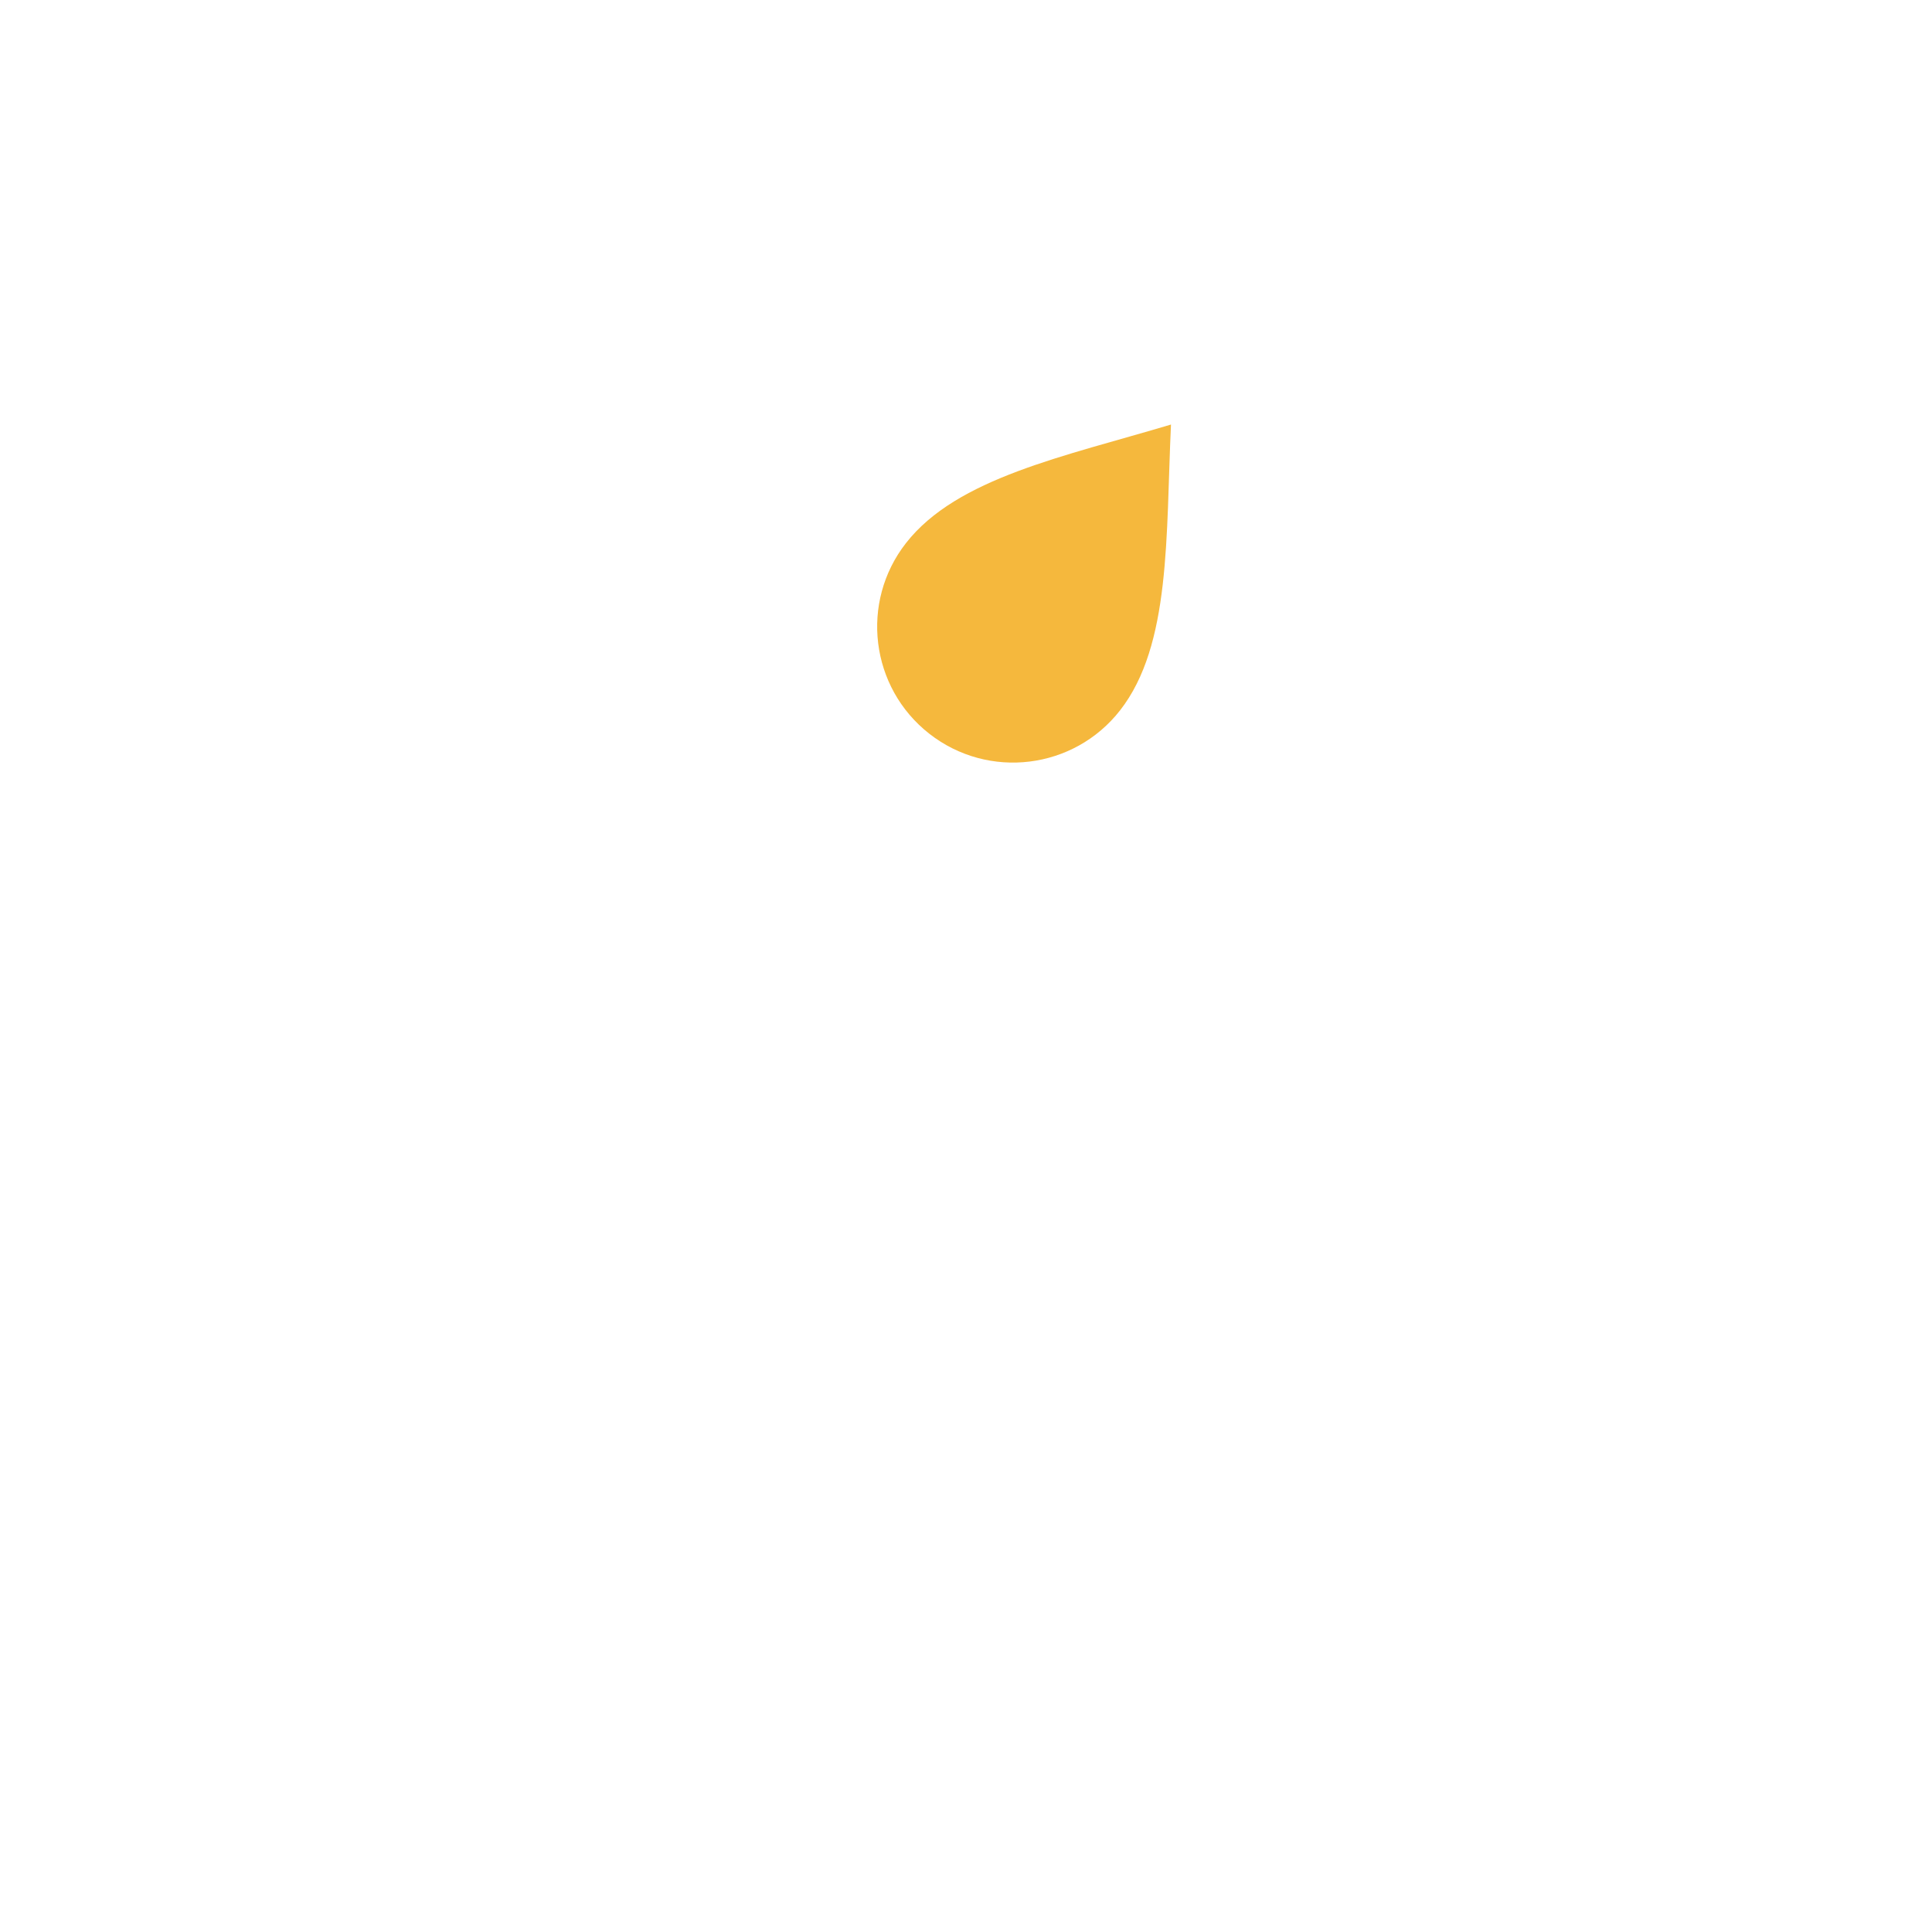
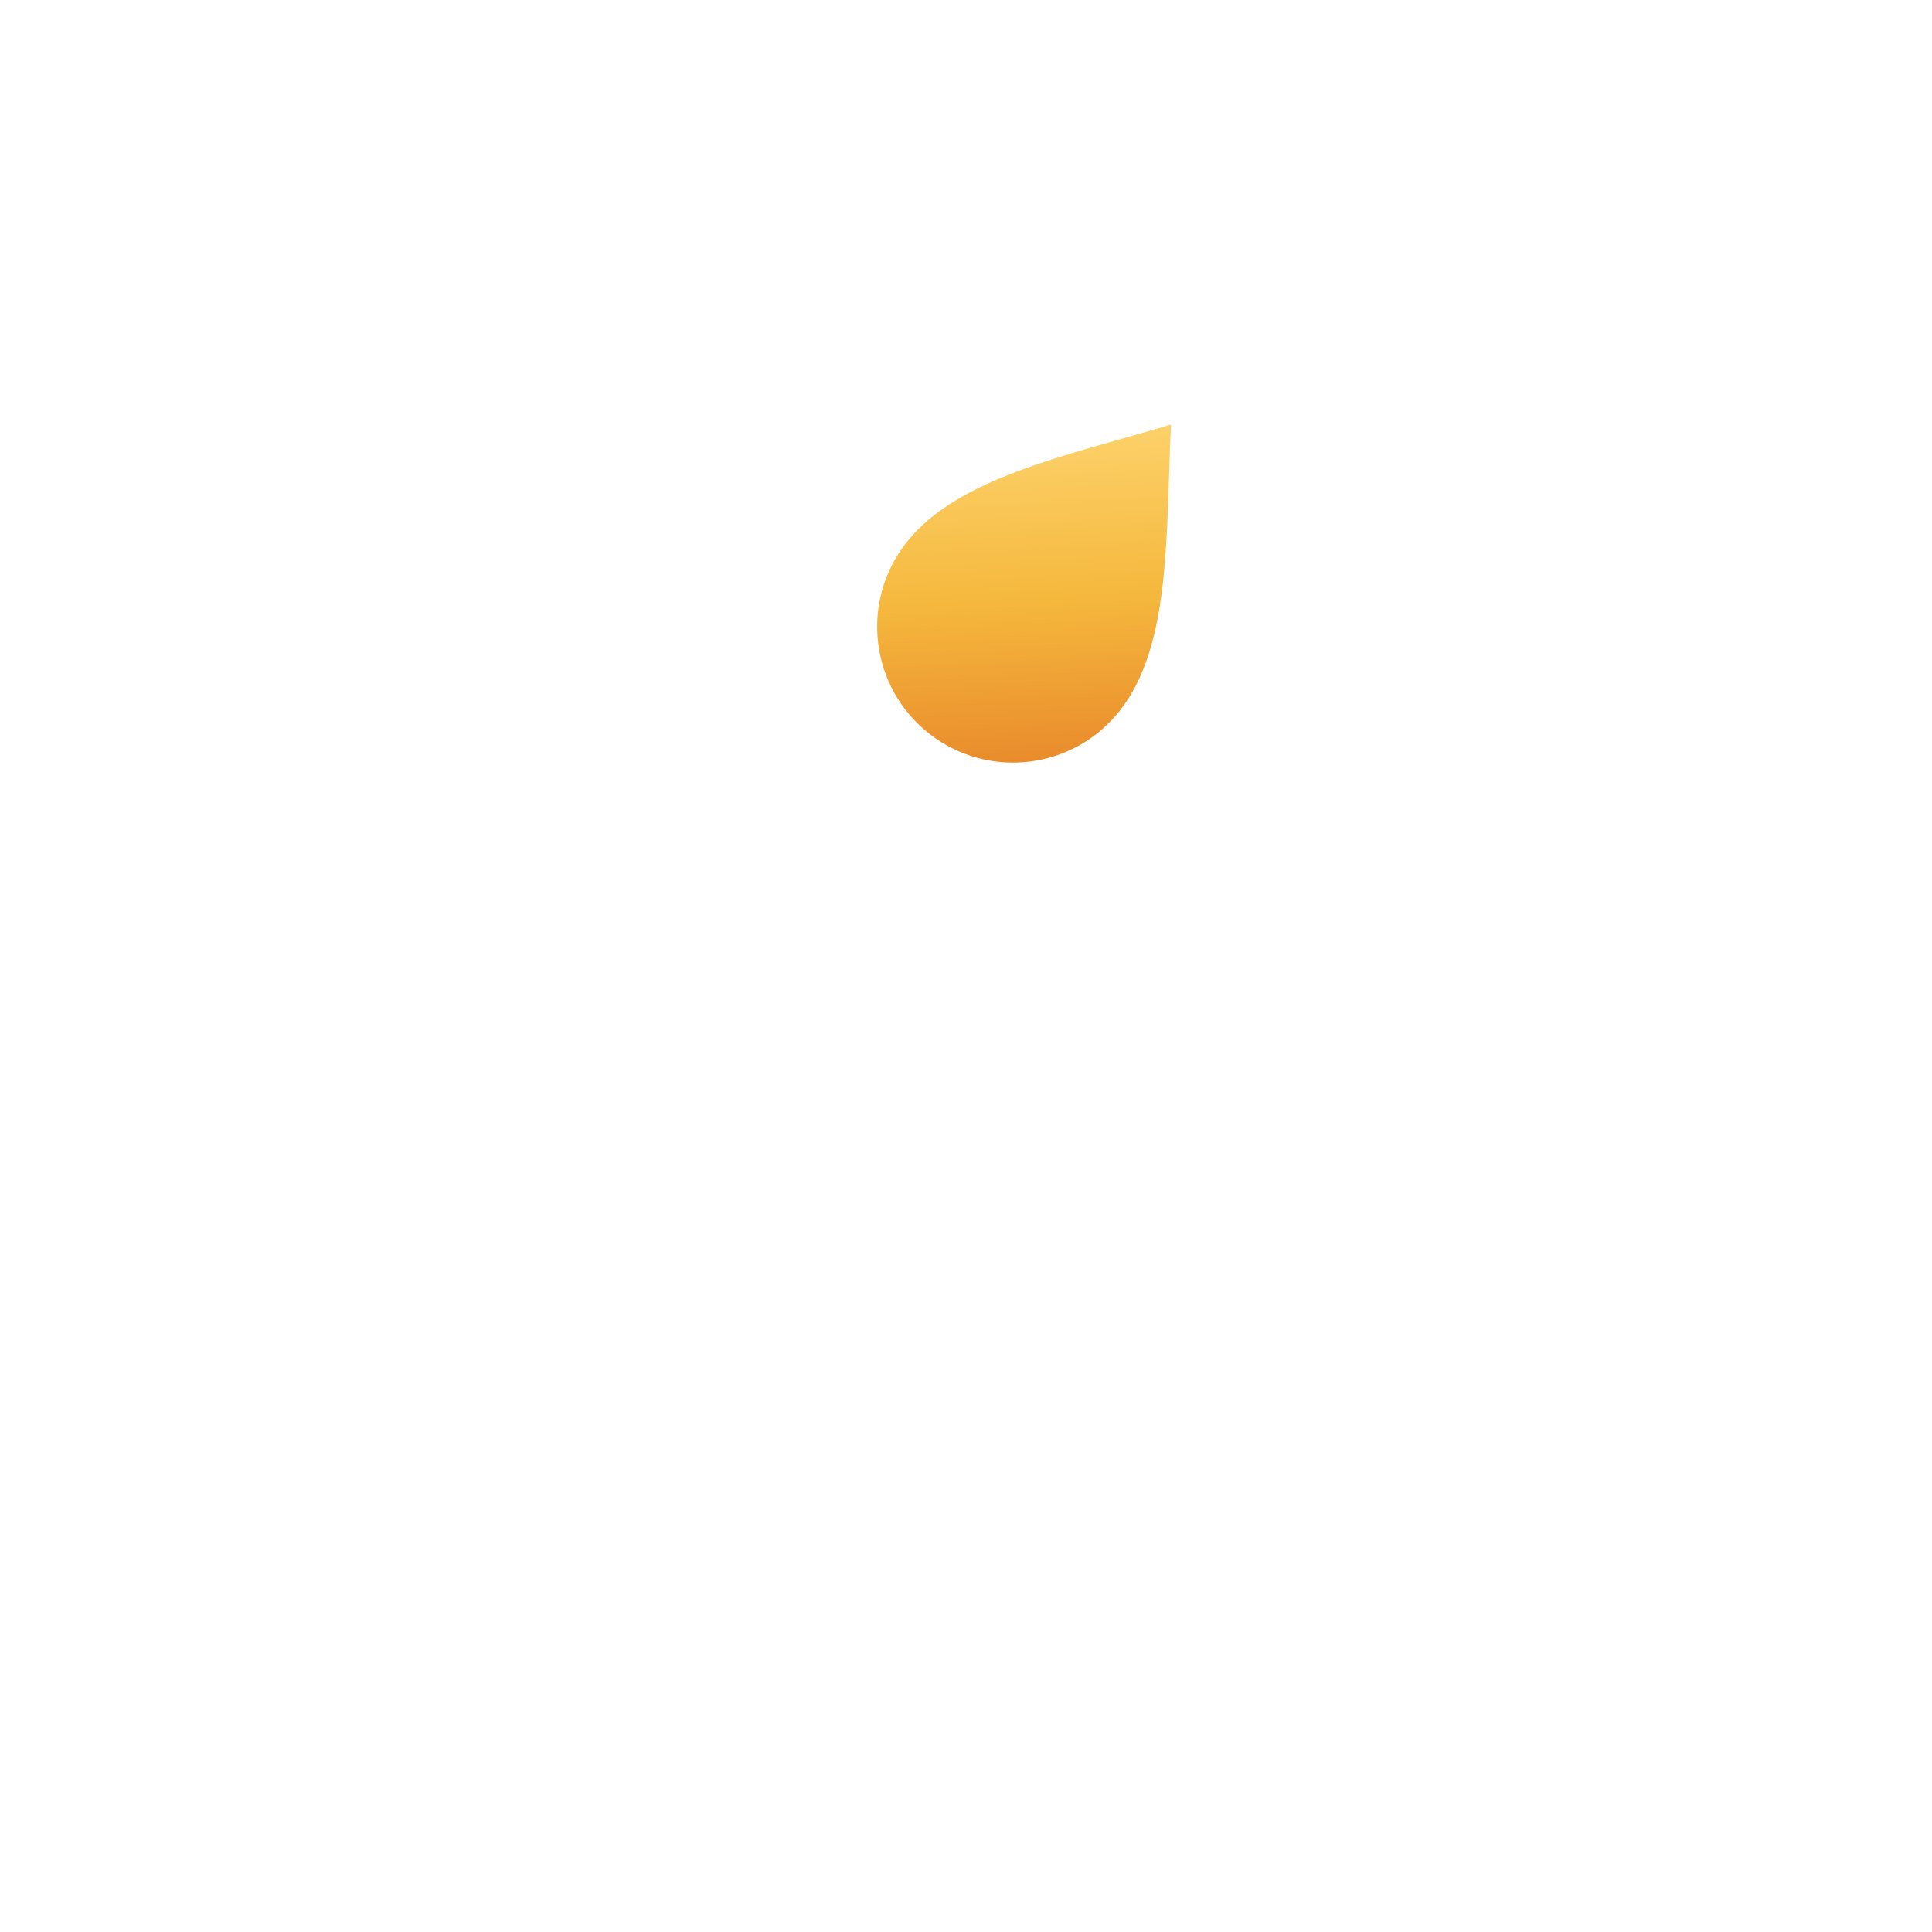
<svg xmlns="http://www.w3.org/2000/svg" width="1024" height="1024" viewBox="0 0 1024 1024">
+   <defs>
+     <linearGradient id="amber" x1="0.2" y1="0" x2="0.8" y2="1">
+       <stop offset="0" stop-color="#FFD978" />
+       <stop offset="0.55" stop-color="#F5B83D" />
+       <stop offset="1" stop-color="#E8862A" />
+     </linearGradient>
+   </defs>
  <g transform="translate(548 318) rotate(38)">
-     <path d="M0 -118 C 34 -70, 72 -26, 72 18 A 72 72 0 1 1 -72 18 C -72 -26, -34 -70, 0 -118 Z" fill="#F5B83D" />
+     <path d="M0 -118 C 34 -70, 72 -26, 72 18 A 72 72 0 1 1 -72 18 C -72 -26, -34 -70, 0 -118 Z" fill="url(#amber)" />
  </g>
</svg>
